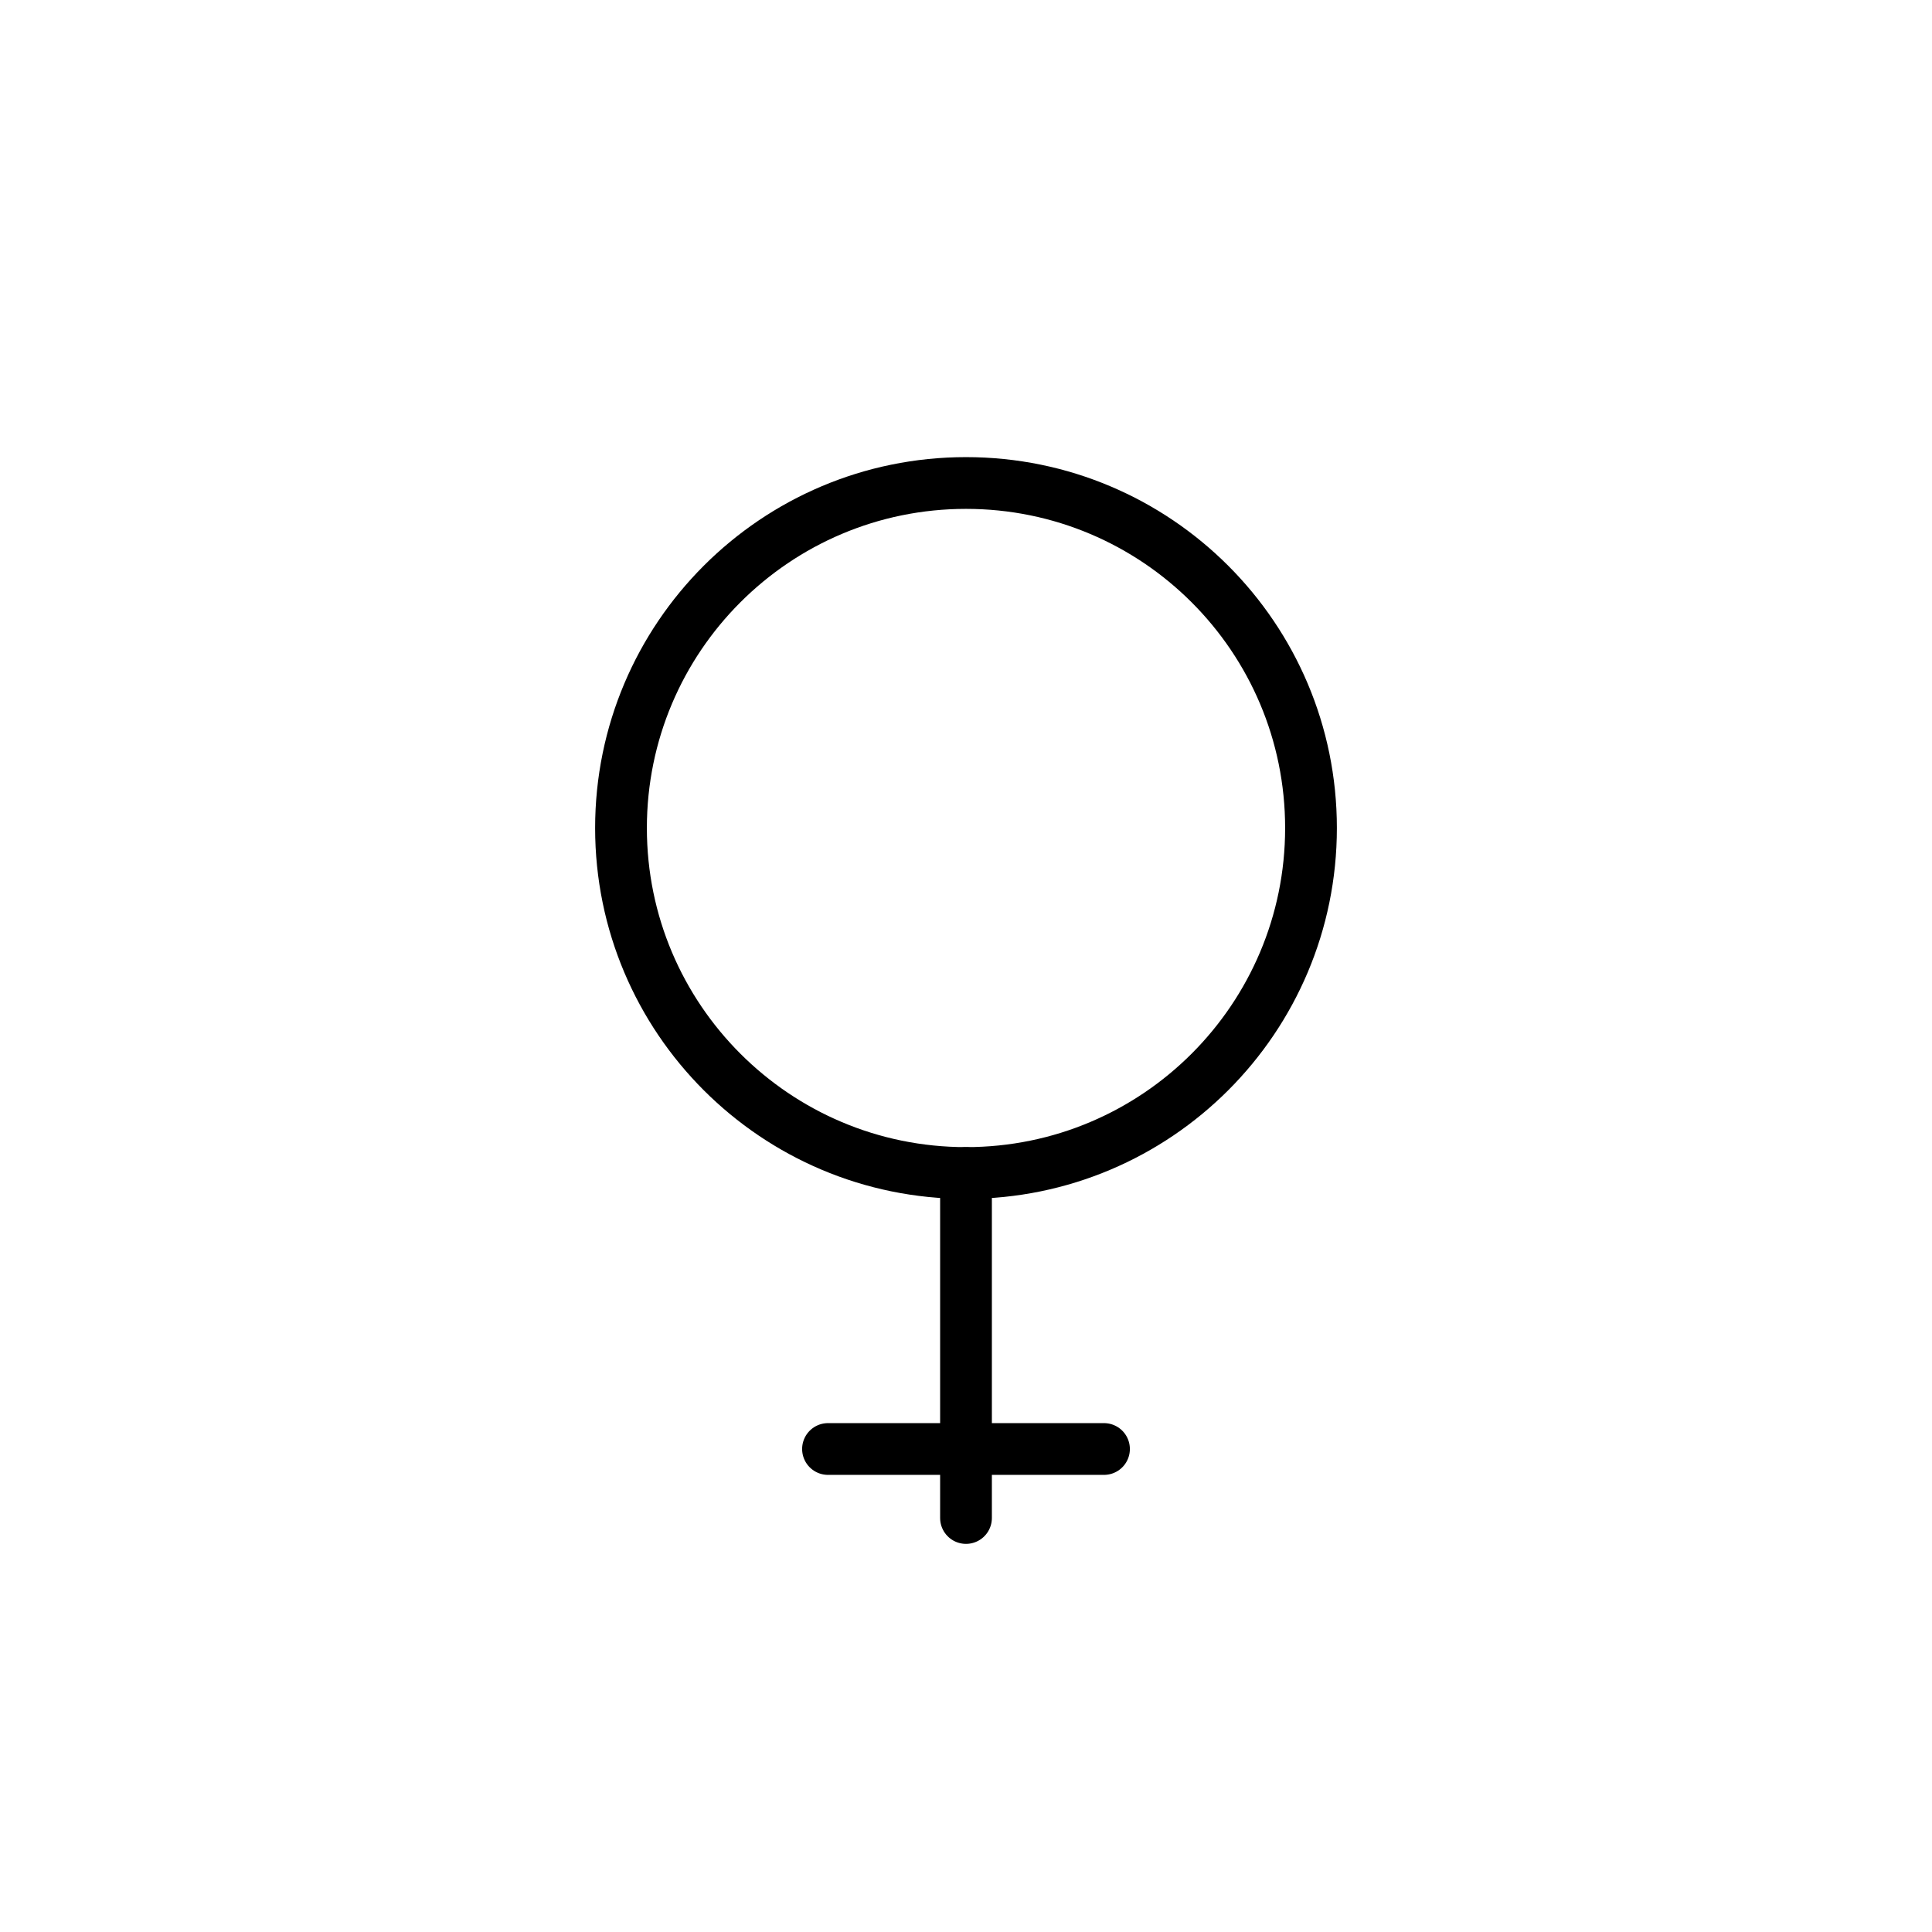
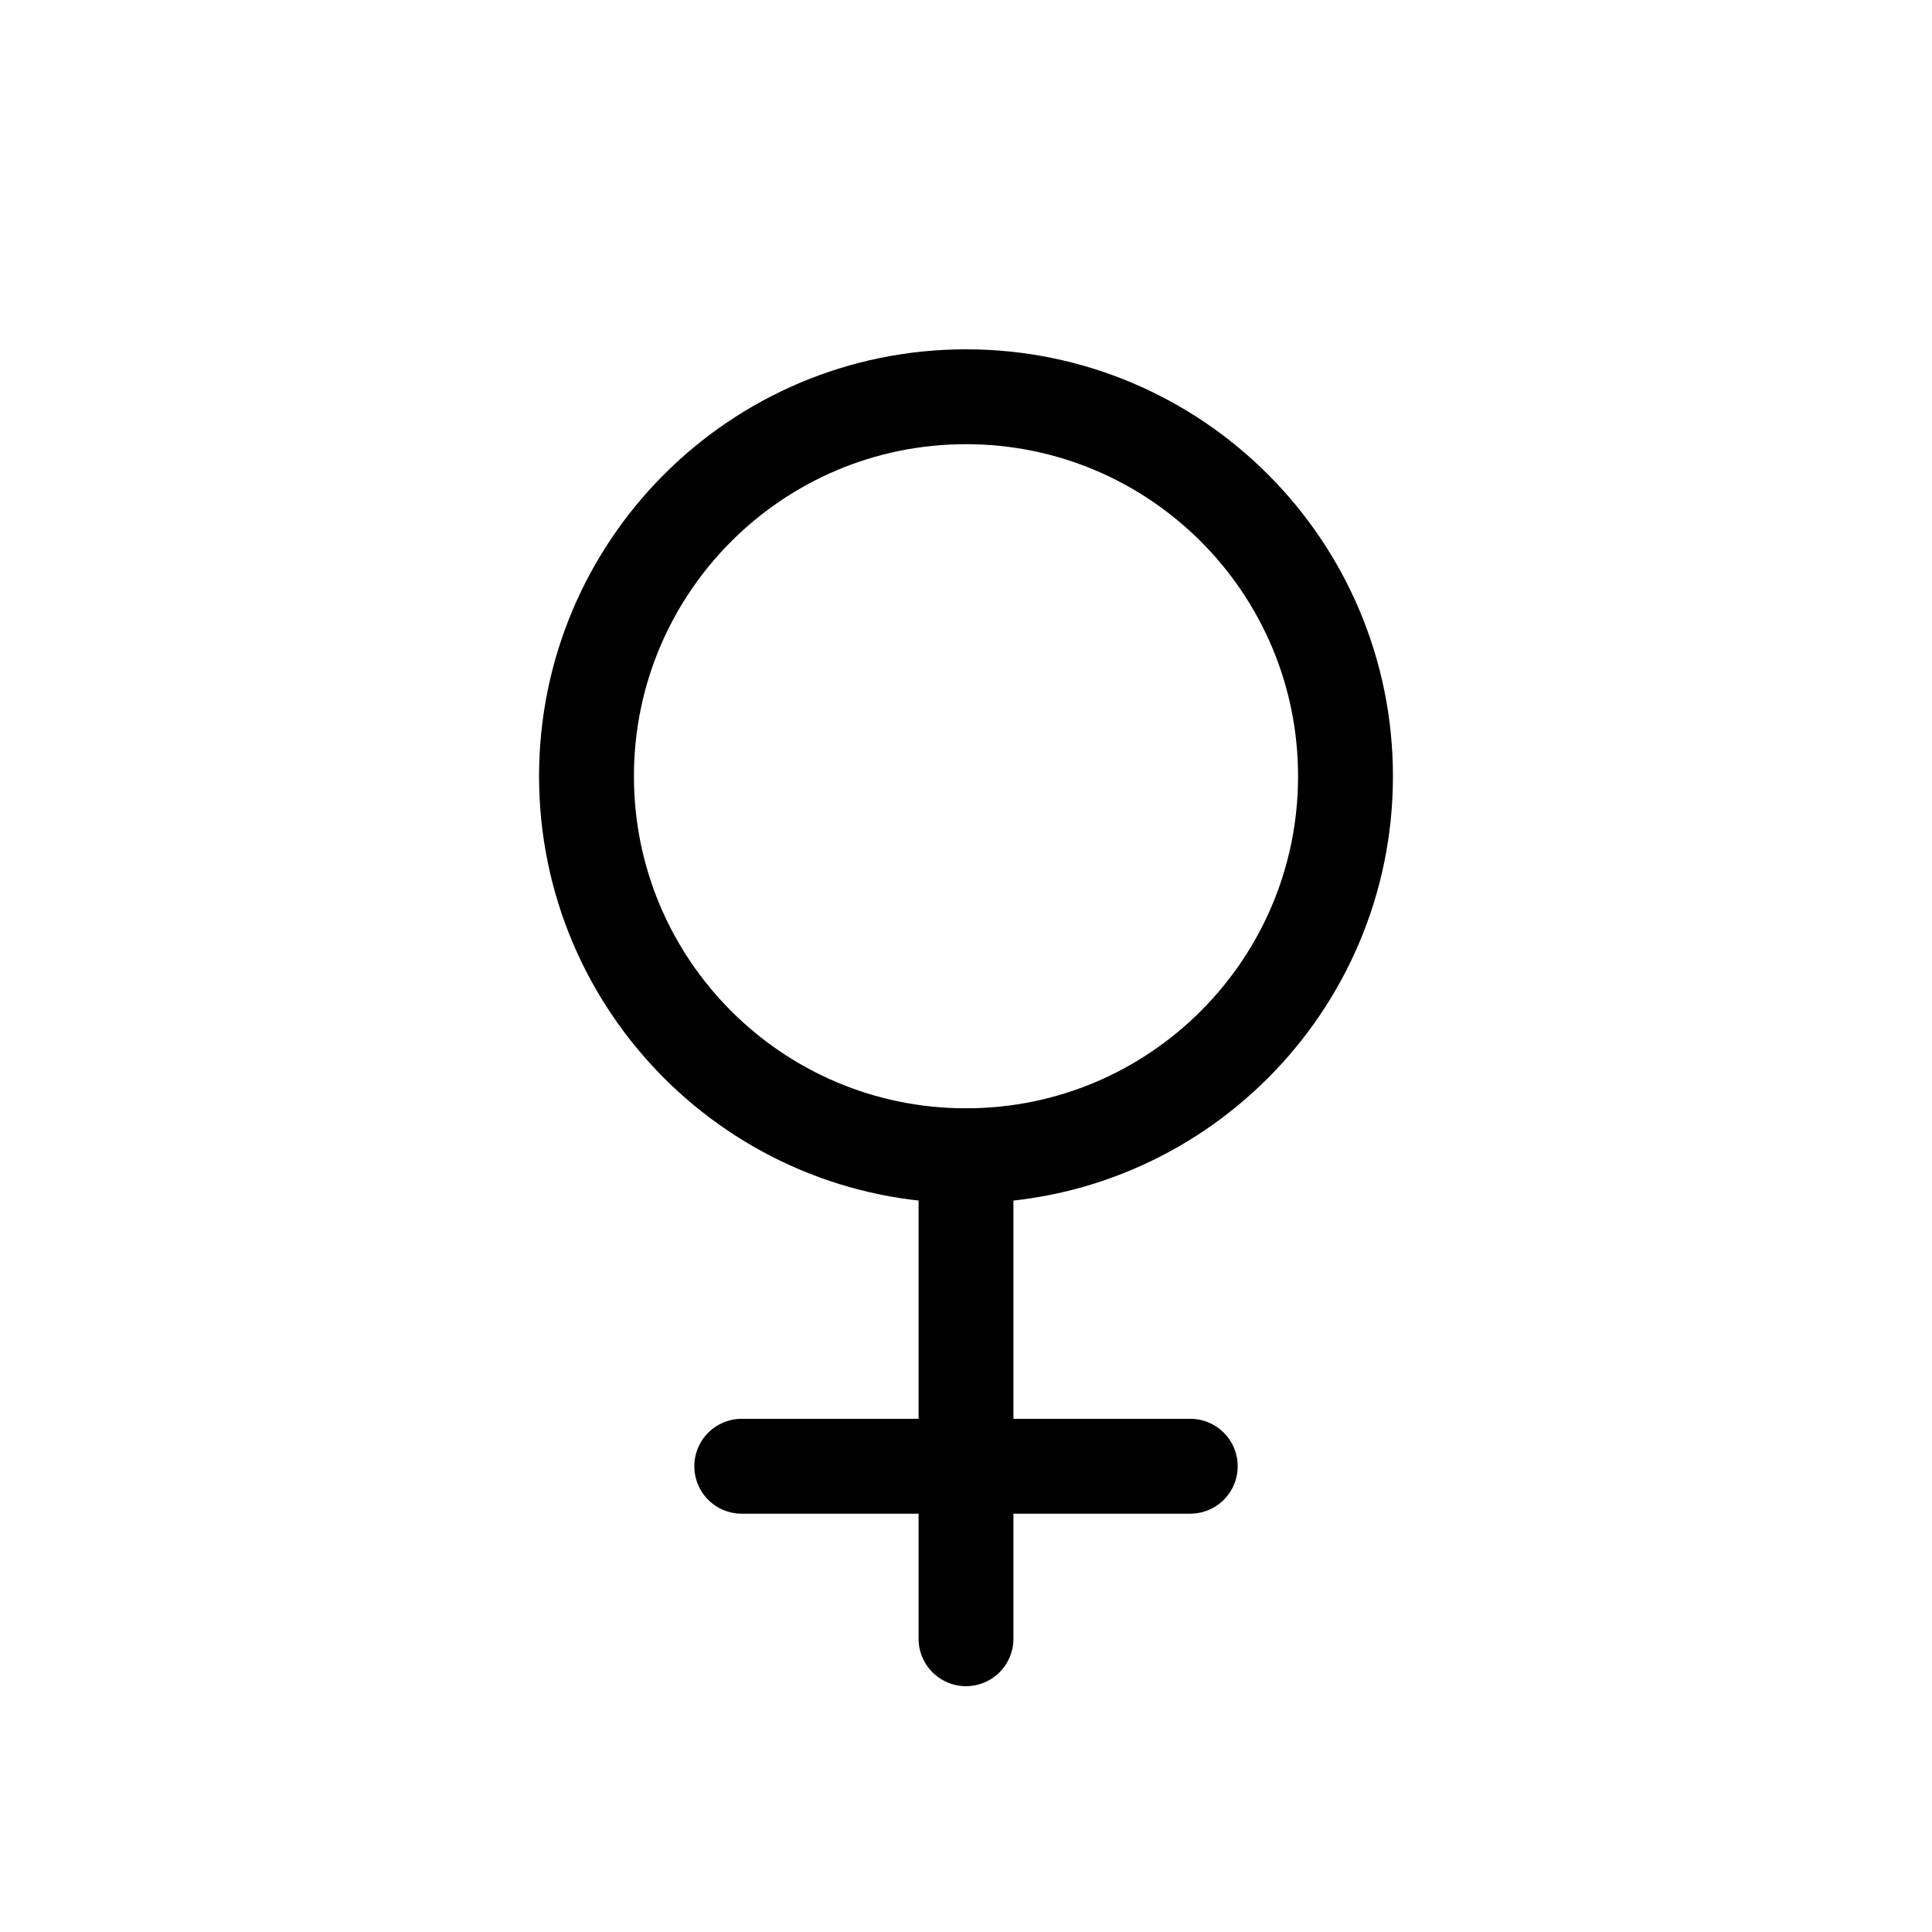
<svg xmlns="http://www.w3.org/2000/svg" width="56" height="56" viewBox="0 0 56 56" fill="none">
-   <g stroke="#000" stroke-width="1.5" stroke-linecap="round" stroke-linejoin="round">
-     <circle cx="28" cy="24" r="10" />
-     <path d="M28 34v10M24 42h8" />
+   <g stroke="#000" stroke-width="2.75" stroke-linecap="round" stroke-linejoin="round">
+     <circle cx="28" cy="22.5" r="11" />
+     <path d="M28 33.5v14M21.5 42.5h13" />
  </g>
</svg>
